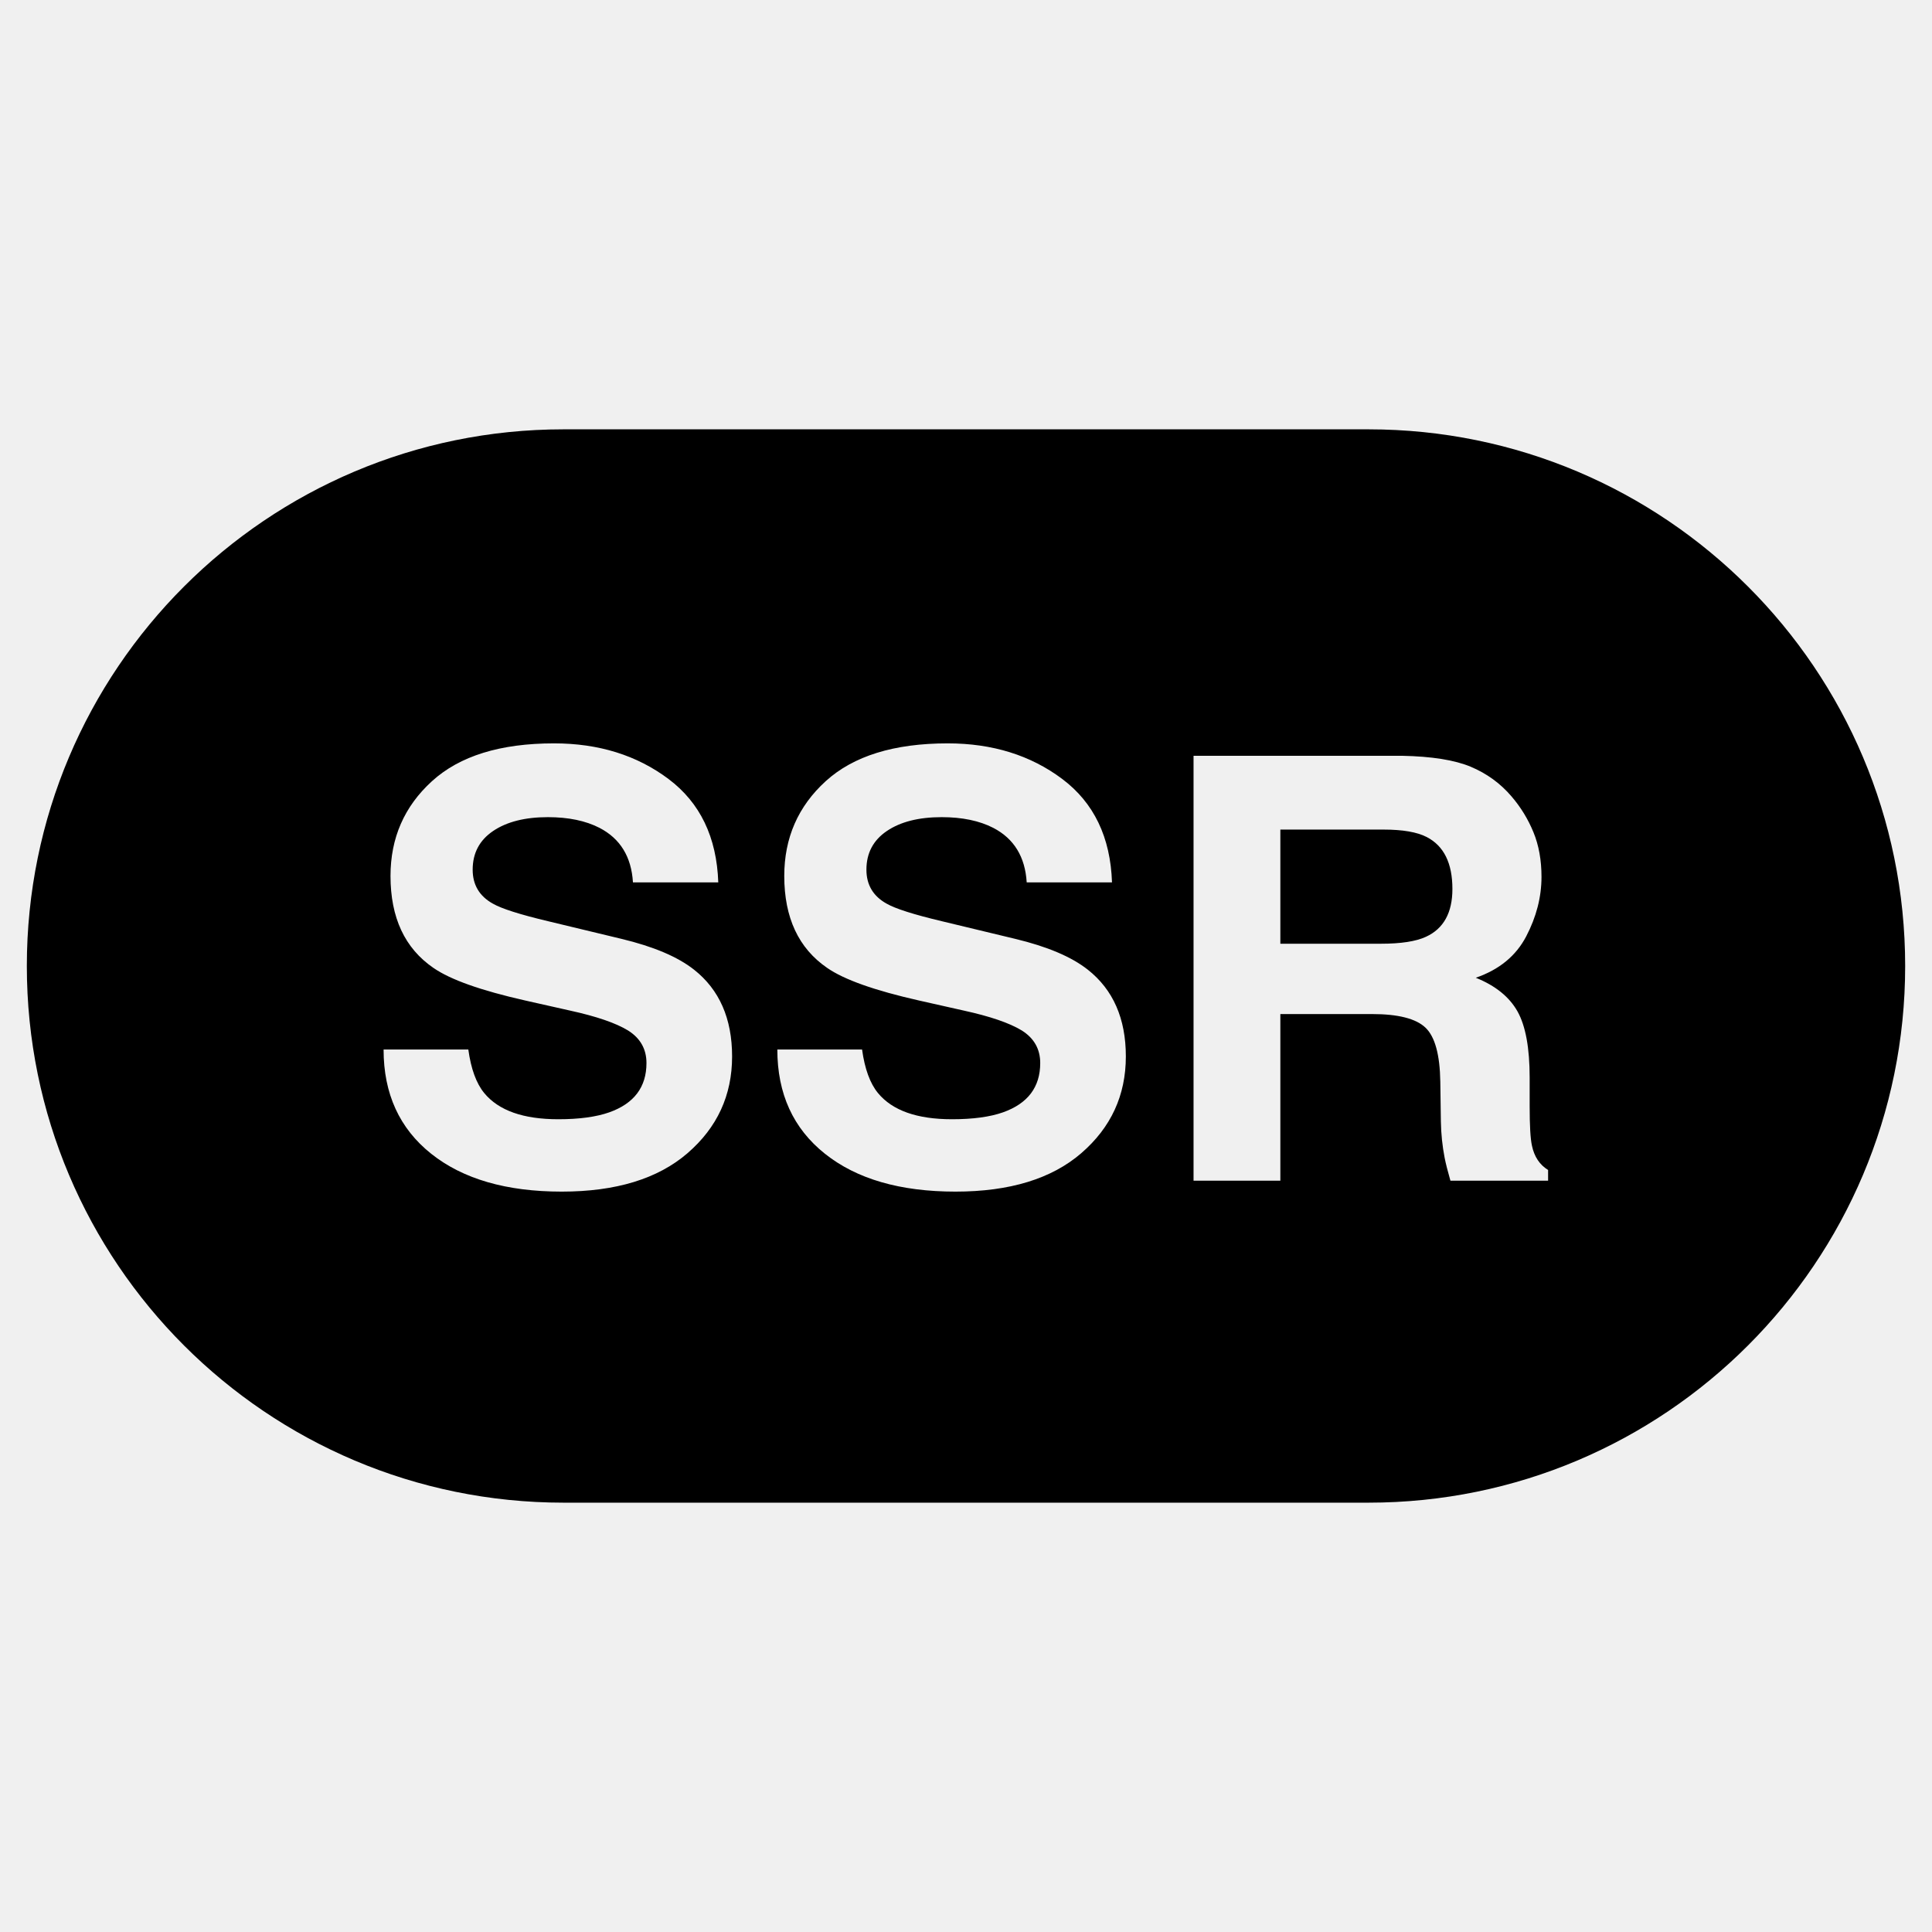
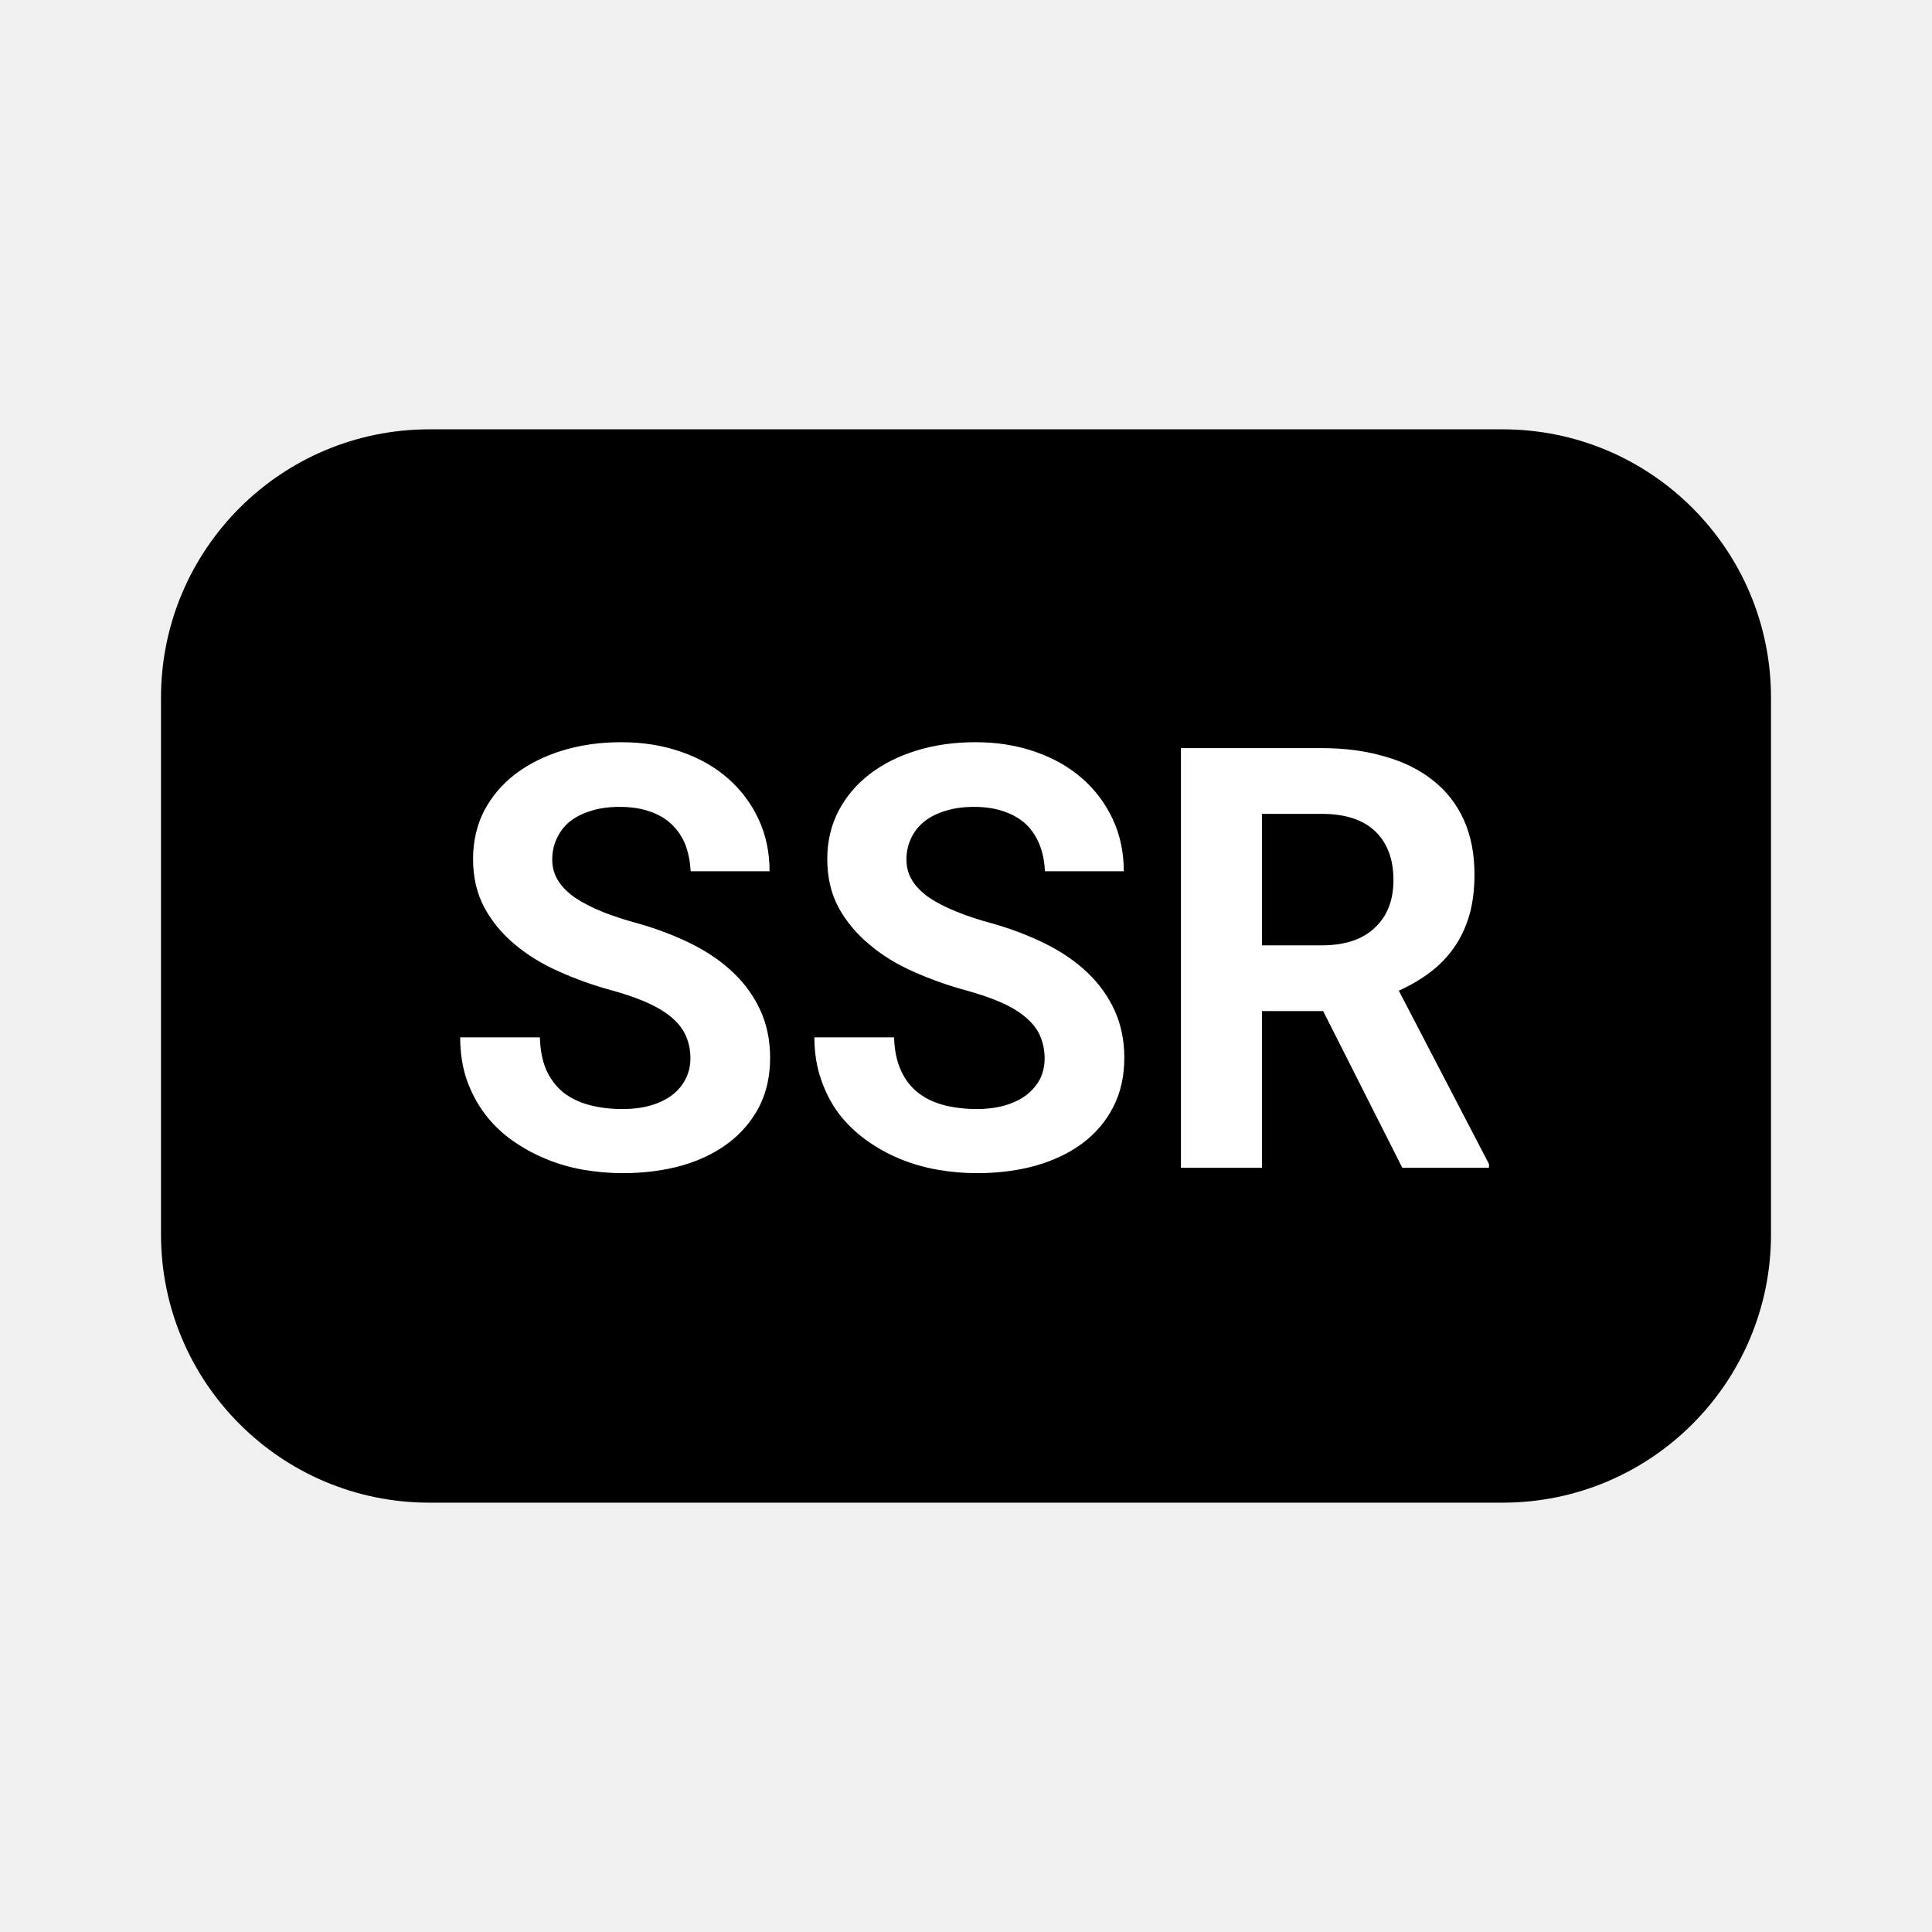
<svg xmlns="http://www.w3.org/2000/svg" width="72px" height="72px" viewBox="0 0 72 72" version="1.1">
-   <path fill="#000000" fill-opacity="1" stroke="none" d="M21 56 C9.954 56 1 47.046 1 36 1 24.955 9.954 16 21 16 L51 16 C62.045 16 71 24.955 71 36 71 47.046 62.045 56 51 56 L21 56 Z M20.934 44.408 C22.953 44.408 24.516 43.931 25.623 42.975 26.729 42.019 27.283 40.818 27.283 39.371 27.283 37.96 26.81 36.882 25.865 36.137 25.256 35.657 24.354 35.275 23.158 34.988 L20.43 34.332 C19.377 34.082 18.689 33.862 18.367 33.676 17.866 33.397 17.615 32.976 17.615 32.41 17.615 31.794 17.868 31.313 18.377 30.969 18.885 30.625 19.566 30.453 20.418 30.453 21.184 30.453 21.826 30.587 22.342 30.852 23.115 31.253 23.531 31.931 23.588 32.883 L26.768 32.883 C26.71 31.2 26.092 29.916 24.914 29.031 23.736 28.147 22.313 27.703 20.645 27.703 18.646 27.703 17.131 28.173 16.1 29.111 15.068 30.05 14.553 31.227 14.553 32.645 14.553 34.199 15.087 35.342 16.154 36.072 16.784 36.509 17.923 36.913 19.57 37.285 L21.246 37.662 C22.227 37.877 22.946 38.123 23.404 38.402 23.862 38.689 24.092 39.095 24.092 39.617 24.092 40.512 23.631 41.124 22.707 41.453 22.22 41.625 21.585 41.711 20.805 41.711 19.501 41.711 18.582 41.386 18.045 40.734 17.751 40.376 17.553 39.837 17.453 39.113 L14.295 39.113 C14.295 40.76 14.887 42.055 16.068 42.996 17.25 43.938 18.871 44.408 20.934 44.408 Z M35.607 44.408 C37.627 44.408 39.19 43.931 40.297 42.975 41.403 42.019 41.957 40.818 41.957 39.371 41.957 37.96 41.484 36.882 40.539 36.137 39.93 35.657 39.028 35.275 37.832 34.988 L35.104 34.332 C34.051 34.082 33.363 33.862 33.041 33.676 32.54 33.397 32.289 32.976 32.289 32.41 32.289 31.794 32.542 31.313 33.051 30.969 33.559 30.625 34.24 30.453 35.092 30.453 35.858 30.453 36.5 30.587 37.016 30.852 37.789 31.253 38.204 31.931 38.262 32.883 L41.441 32.883 C41.384 31.2 40.766 29.916 39.588 29.031 38.41 28.147 36.987 27.703 35.318 27.703 33.32 27.703 31.805 28.173 30.773 29.111 29.742 30.05 29.227 31.227 29.227 32.645 29.227 34.199 29.761 35.342 30.828 36.072 31.458 36.509 32.597 36.913 34.244 37.285 L35.92 37.662 C36.901 37.877 37.62 38.123 38.078 38.402 38.536 38.689 38.766 39.095 38.766 39.617 38.766 40.512 38.305 41.124 37.381 41.453 36.894 41.625 36.259 41.711 35.479 41.711 34.175 41.711 33.256 41.386 32.719 40.734 32.425 40.376 32.227 39.837 32.127 39.113 L28.969 39.113 C28.969 40.76 29.56 42.055 30.742 42.996 31.924 43.938 33.545 44.408 35.607 44.408 Z M44.48 44 L47.715 44 47.715 37.791 51.131 37.791 C52.105 37.791 52.768 37.96 53.123 38.297 53.477 38.634 53.661 39.307 53.676 40.316 L53.697 41.787 C53.704 42.253 53.752 42.708 53.838 43.152 53.881 43.367 53.952 43.649 54.053 44 L57.693 44 57.693 43.602 C57.378 43.408 57.178 43.108 57.092 42.699 57.034 42.442 57.006 41.952 57.006 41.229 L57.006 40.164 C57.006 39.054 56.855 38.23 56.551 37.689 56.246 37.149 55.728 36.731 54.998 36.438 55.872 36.137 56.497 35.623 56.877 34.896 57.256 34.17 57.447 33.43 57.447 32.678 57.447 32.055 57.347 31.499 57.146 31.012 56.946 30.525 56.674 30.081 56.33 29.68 55.915 29.193 55.406 28.825 54.809 28.574 54.211 28.324 53.358 28.188 52.248 28.166 L44.48 28.166 44.48 44 Z M47.715 35.17 L47.715 30.916 51.561 30.916 C52.276 30.916 52.814 31.009 53.172 31.195 53.809 31.525 54.127 32.169 54.127 33.129 54.127 34.017 53.797 34.611 53.139 34.912 52.766 35.084 52.208 35.17 51.463 35.17 L47.715 35.17 Z" />
+   <rect x="6" y="16" width="60" height="40" fill="#000" rx="10" />
+   <path fill="#fff" d="M25.73 39.44L25.73 39.44Q25.73 39.02 25.58 38.65Q25.44 38.29 25.09 37.97Q24.74 37.65 24.17 37.39Q23.61 37.13 22.77 36.90L22.77 36.90Q21.75 36.62 20.82 36.20Q19.89 35.79 19.18 35.19Q18.47 34.60 18.05 33.82Q17.63 33.04 17.63 32.01L17.63 32.01Q17.63 31.03 18.04 30.22Q18.46 29.42 19.20 28.85Q19.95 28.28 20.96 27.97Q21.97 27.66 23.15 27.66L23.15 27.66Q24.37 27.66 25.39 28.02Q26.40 28.37 27.13 29.01Q27.86 29.65 28.27 30.53Q28.68 31.41 28.68 32.47L28.68 32.47L25.74 32.47Q25.71 31.94 25.55 31.50Q25.38 31.06 25.05 30.74Q24.73 30.42 24.24 30.25Q23.75 30.07 23.09 30.07L23.09 30.07Q22.49 30.07 22.02 30.22Q21.56 30.36 21.23 30.62Q20.91 30.89 20.75 31.25Q20.58 31.61 20.58 32.03L20.58 32.03Q20.58 32.47 20.80 32.82Q21.02 33.17 21.44 33.46Q21.86 33.74 22.45 33.98Q23.05 34.22 23.80 34.42L23.80 34.42Q24.88 34.73 25.78 35.18Q26.68 35.63 27.33 36.25Q27.98 36.87 28.34 37.66Q28.70 38.45 28.70 39.42L28.70 39.42Q28.70 40.45 28.29 41.25Q27.87 42.05 27.14 42.60Q26.41 43.15 25.40 43.44Q24.39 43.72 23.20 43.72L23.20 43.72Q22.46 43.72 21.72 43.59Q20.99 43.46 20.32 43.18Q19.65 42.90 19.06 42.48Q18.48 42.06 18.06 41.50Q17.64 40.94 17.39 40.23Q17.15 39.52 17.15 38.66L17.15 38.66L20.12 38.66Q20.14 39.37 20.36 39.88Q20.59 40.38 20.99 40.71Q21.40 41.03 21.96 41.18Q22.52 41.33 23.20 41.33L23.20 41.33Q23.80 41.33 24.27 41.19Q24.74 41.05 25.06 40.80Q25.38 40.55 25.55 40.21Q25.73 39.86 25.73 39.44ZM38.93 39.44L38.93 39.44Q38.93 39.02 38.78 38.65Q38.64 38.29 38.29 37.97Q37.94 37.65 37.38 37.39Q36.81 37.13 35.97 36.90L35.97 36.90Q34.95 36.62 34.02 36.20Q33.09 35.79 32.39 35.19Q31.68 34.60 31.25 33.82Q30.83 33.04 30.83 32.01L30.83 32.01Q30.83 31.03 31.25 30.22Q31.67 29.42 32.41 28.85Q33.15 28.28 34.16 27.97Q35.17 27.66 36.35 27.66L36.35 27.66Q37.57 27.66 38.59 28.02Q39.60 28.37 40.33 29.01Q41.06 29.65 41.47 30.53Q41.88 31.41 41.88 32.47L41.88 32.47L38.94 32.47Q38.92 31.94 38.75 31.50Q38.58 31.06 38.26 30.74Q37.93 30.42 37.44 30.25Q36.95 30.07 36.30 30.07L36.30 30.07Q35.69 30.07 35.23 30.22Q34.76 30.36 34.44 30.62Q34.11 30.89 33.95 31.25Q33.78 31.61 33.78 32.03L33.78 32.03Q33.78 32.47 34.00 32.82Q34.22 33.17 34.64 33.46Q35.06 33.74 35.66 33.98Q36.25 34.22 37.00 34.42L37.00 34.42Q38.08 34.73 38.98 35.18Q39.88 35.63 40.53 36.25Q41.18 36.87 41.54 37.66Q41.90 38.45 41.90 39.42L41.90 39.42Q41.90 40.45 41.49 41.25Q41.08 42.05 40.35 42.60Q39.61 43.15 38.60 43.44Q37.60 43.72 36.40 43.72L36.40 43.72Q35.66 43.72 34.93 43.59Q34.19 43.46 33.52 43.18Q32.85 42.90 32.27 42.48Q31.69 42.06 31.26 41.50Q30.84 40.94 30.60 40.23Q30.35 39.52 30.35 38.66L30.35 38.66L33.32 38.66Q33.34 39.37 33.57 39.88Q33.79 40.38 34.20 40.71Q34.60 41.03 35.16 41.18Q35.73 41.33 36.40 41.33L36.40 41.33Q37.00 41.33 37.47 41.19Q37.94 41.05 38.26 40.80Q38.58 40.55 38.76 40.21Q38.93 39.86 38.93 39.44ZM52.26 43.52L49.31 37.68L47.03 37.68L47.03 43.52L44.01 43.52L44.01 27.88L49.25 27.88Q50.55 27.88 51.60 28.19Q52.66 28.49 53.40 29.08Q54.15 29.67 54.55 30.55Q54.95 31.43 54.95 32.59L54.95 32.59Q54.95 33.43 54.76 34.10Q54.56 34.78 54.19 35.31Q53.82 35.84 53.29 36.24Q52.77 36.63 52.13 36.92L52.13 36.92L55.49 43.38L55.49 43.52L52.26 43.52ZM47.03 30.33L47.03 35.23L49.26 35.23Q50.54 35.23 51.23 34.58Q51.93 33.93 51.93 32.80L51.93 32.80Q51.93 31.63 51.25 30.98Q50.57 30.33 49.25 30.33L49.25 30.33L47.03 30.33Z" />
</svg>
